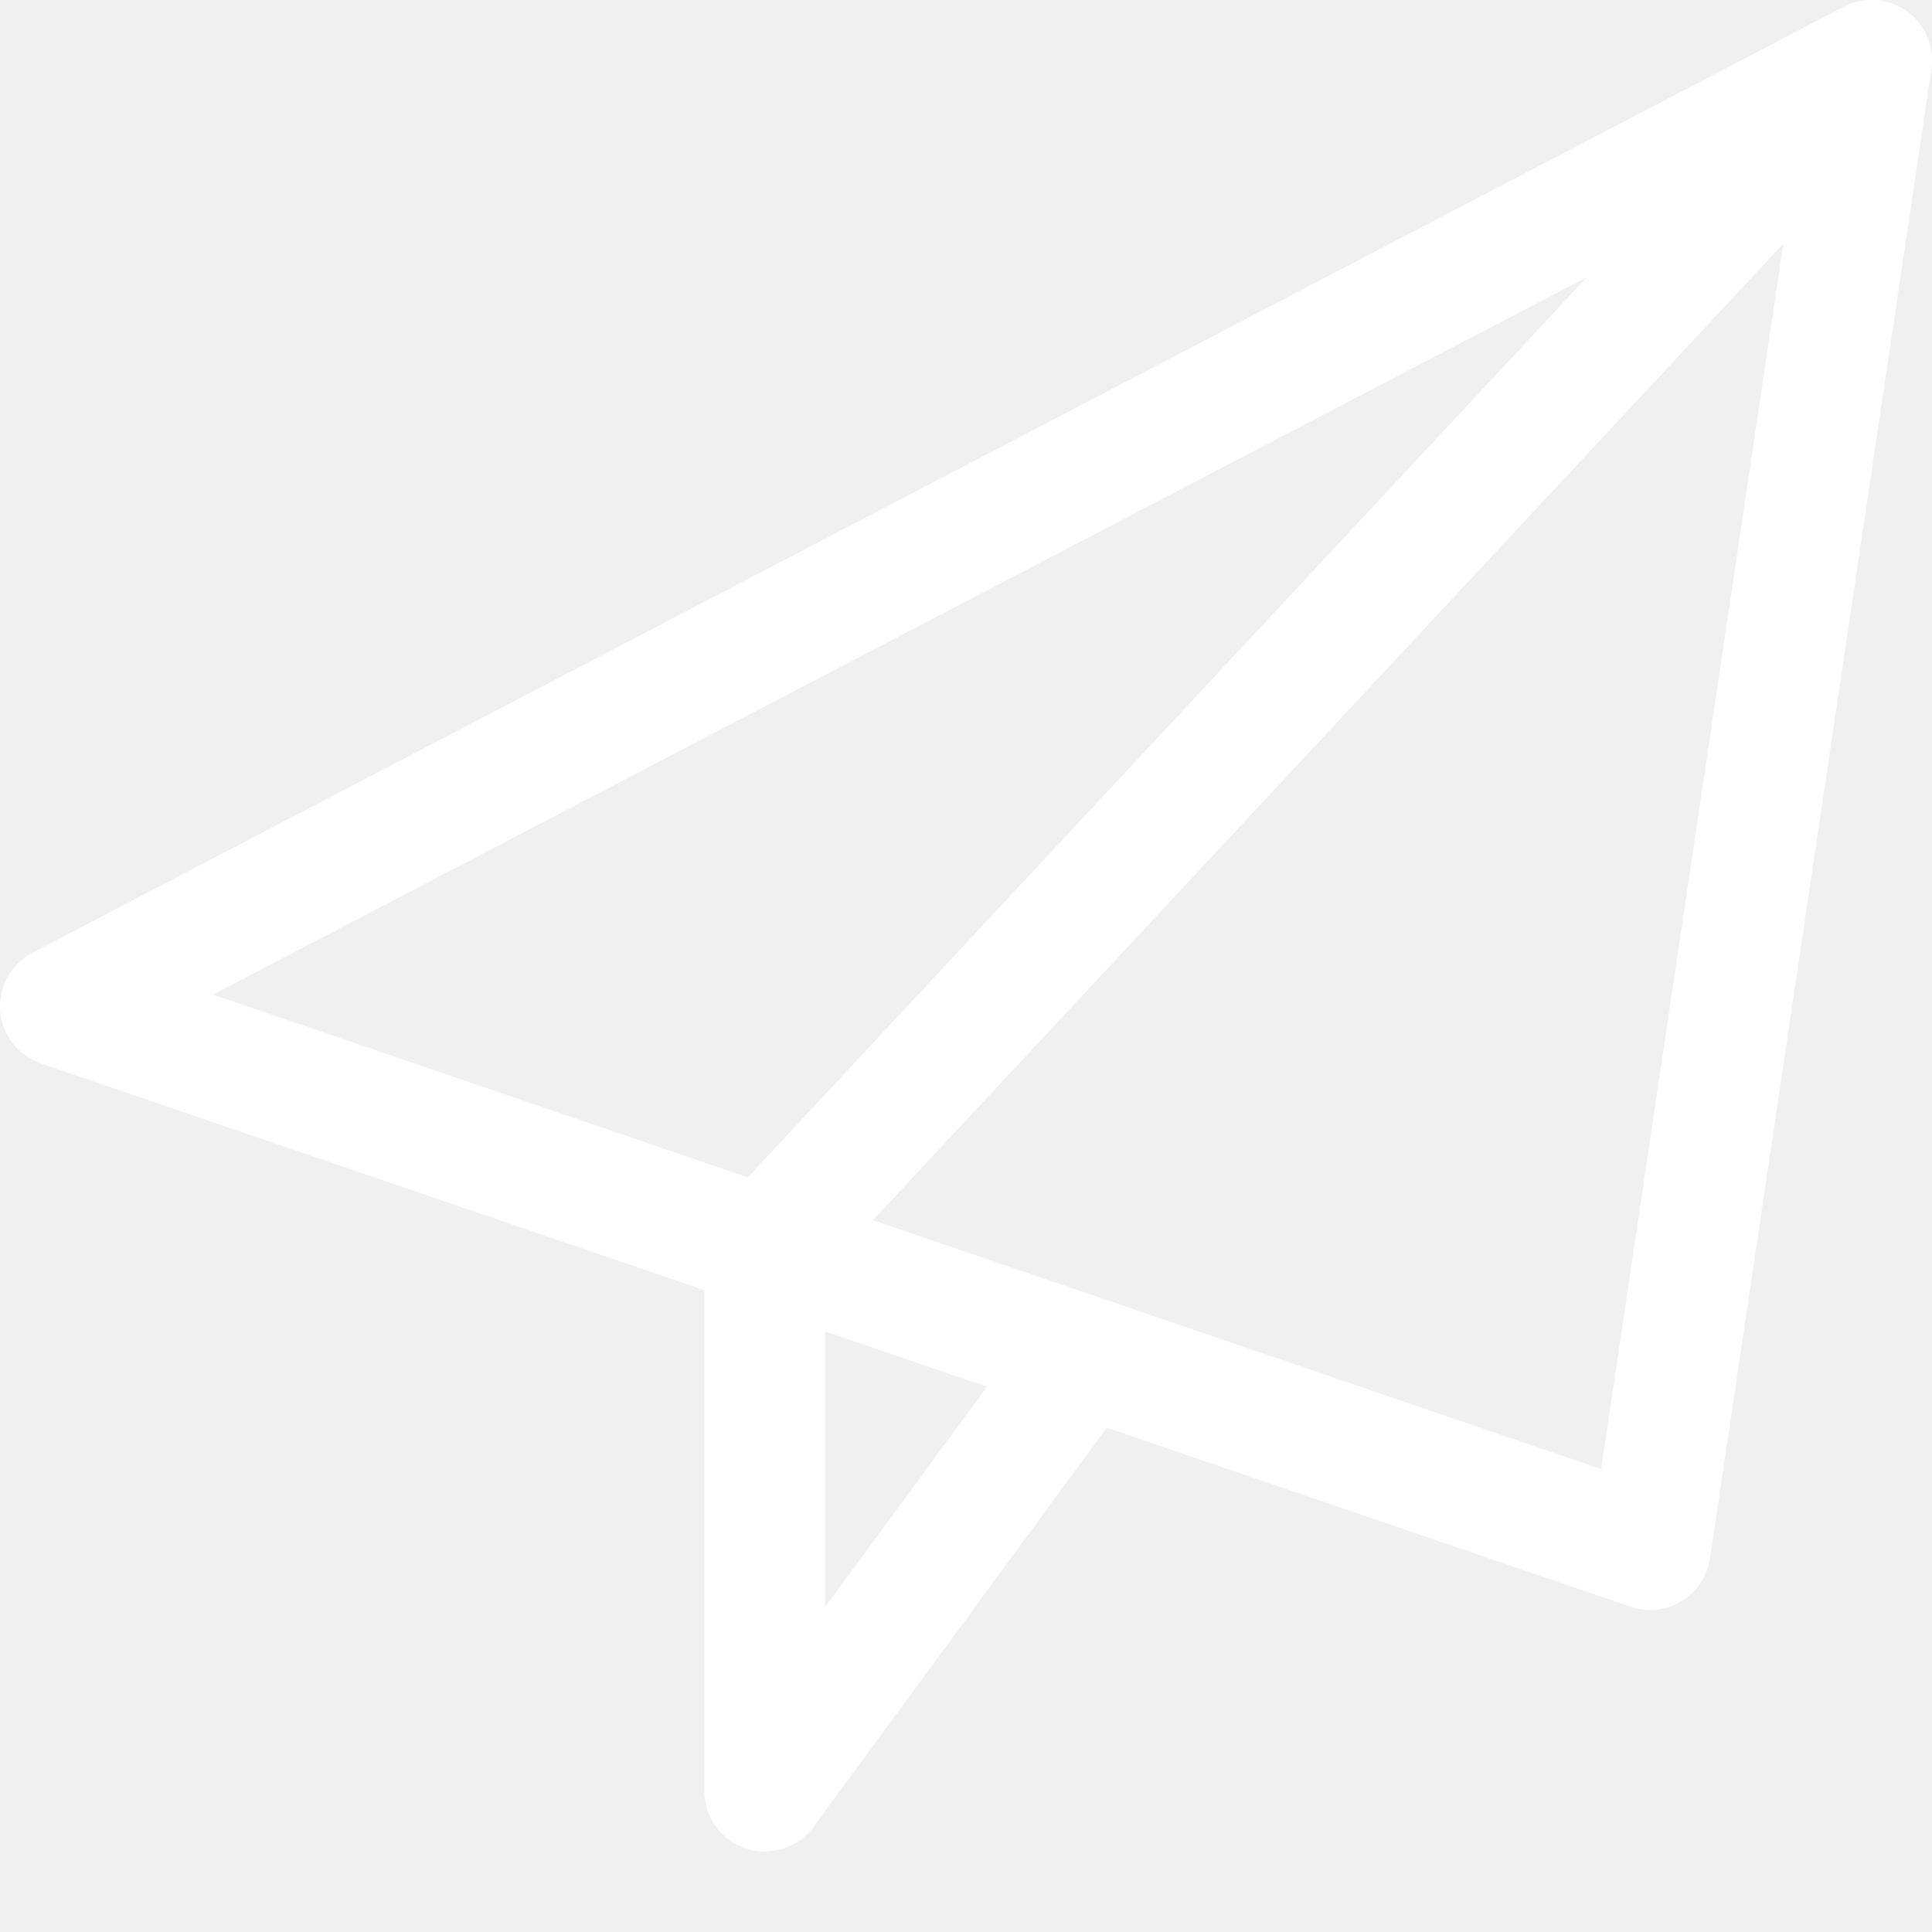
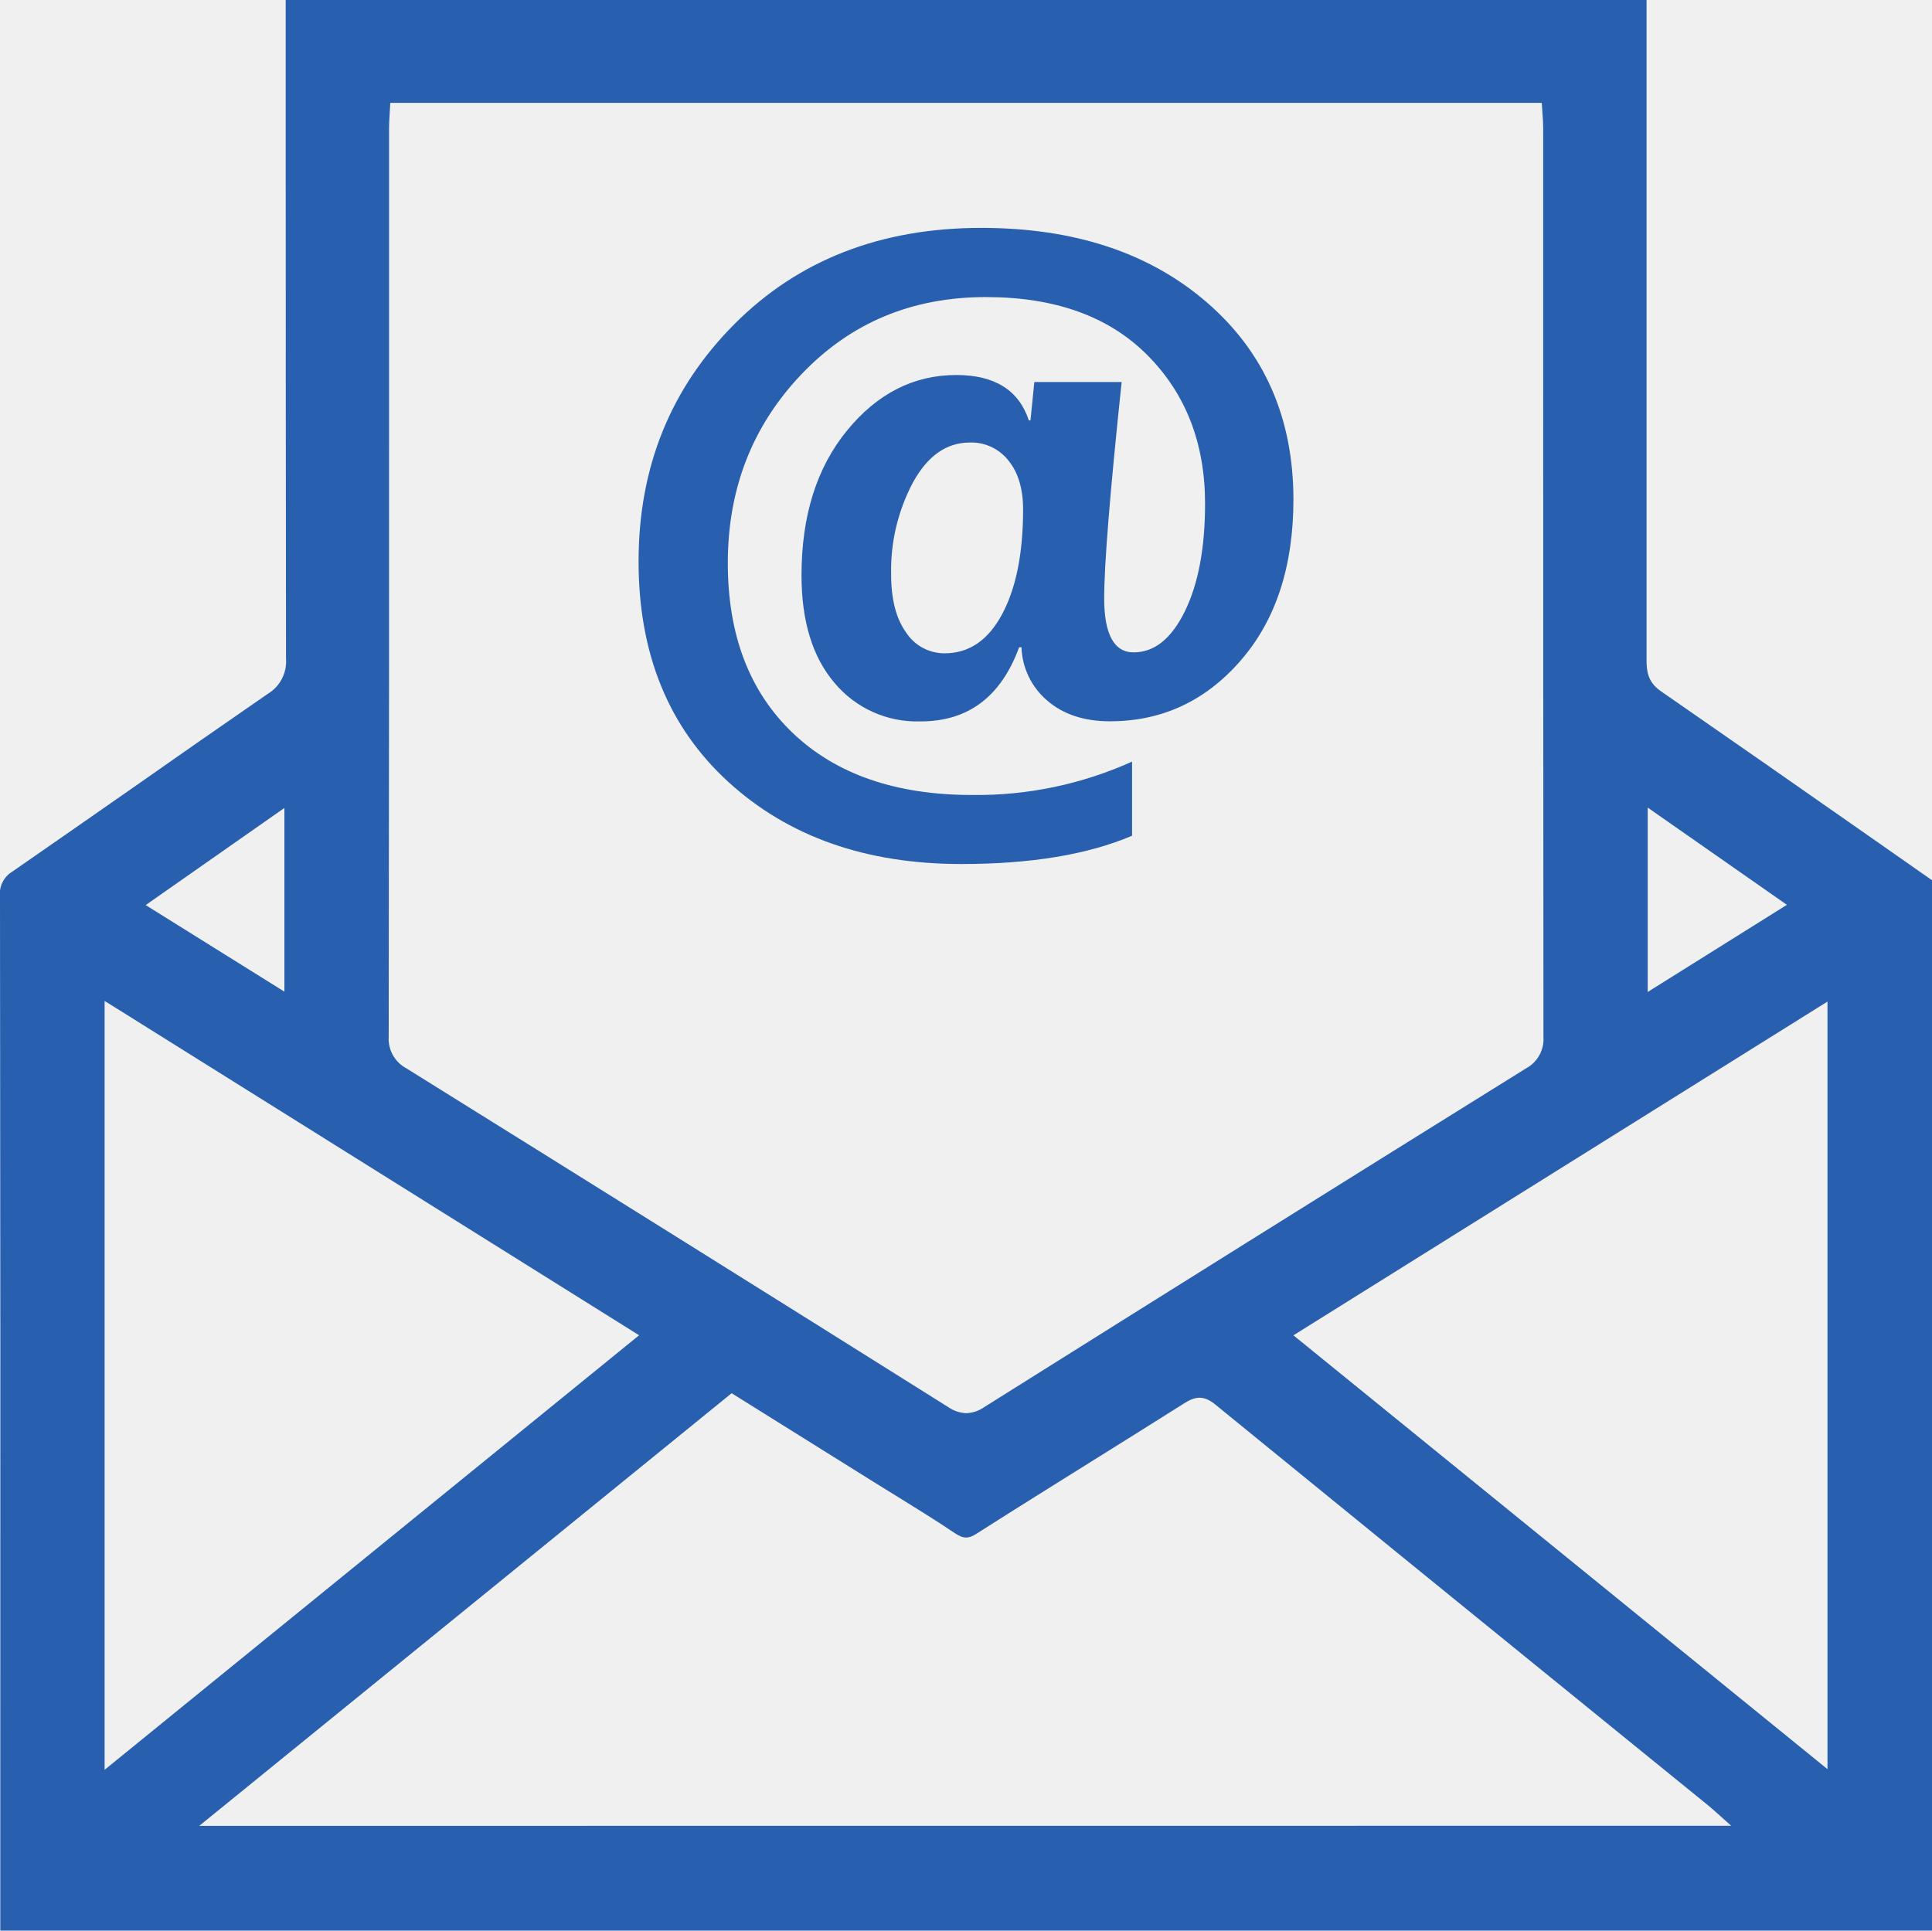
- <svg xmlns="http://www.w3.org/2000/svg" version="1.1" width="512" height="512" x="0" y="0" viewBox="0 0 24 24" style="enable-background:new 0 0 512 512" xml:space="preserve">
-   <g>
-     <path d="m20.5 20c-.082 0-.164-.014-.242-.04l-19.75-6.75c-.284-.098-.482-.354-.506-.653-.022-.299.135-.583.4-.722l22.5-11.75c.251-.129.554-.109.782.054.23.164.349.442.308.722l-2.75 18.5c-.033.22-.162.414-.353.53-.118.072-.253.109-.389.109zm-17.854-7.645 17.244 5.894 2.401-16.152z" fill="#ffffff" data-original="#000000" style="" />
-     <path d="m9.5 23c-.078 0-.157-.012-.233-.037-.309-.102-.517-.389-.517-.713v-6.75c0-.189.072-.373.201-.512l13.75-14.75c.282-.304.759-.319 1.061-.037.303.282.319.757.037 1.061l-13.549 14.533v4.168l2.503-3.407c.245-.332.715-.406 1.049-.16.334.245.405.715.16 1.049l-3.857 5.25c-.145.195-.371.305-.605.305z" fill="#ffffff" data-original="#000000" style="" />
-   </g>
+ <svg xmlns="http://www.w3.org/2000/svg" id="Camada_1" data-name="Camada 1" viewBox="0 0 369.35 369.12">
+   <defs>
+     <style>.cls-1{fill:#285fae;}</style>
+   </defs>
+   <path class="cls-1" d="M25.37,150.64q-11.46,8-23,16A4.92,4.92,0,0,0,0,171.4q.11,85.18.06,170.37v27.35H369.35V168.3l-11.77-8.24q-20-14-40.1-27.93c-2.5-1.74-2.71-3.86-2.7-6.06q0-47.68,0-95.35V0H54.62V28.68q0,48.62.06,97.23a7.22,7.22,0,0,1-3.49,6.75Q38.24,141.6,25.37,150.64ZM38.09,349.1l101.78-82.72,27.31,17.06,4.35,2.69c3.63,2.25,7.39,4.56,11,7,1.68,1.11,2.64,1.13,4.33,0,7.36-4.69,14.77-9.31,22.18-13.94,5.81-3.63,11.61-7.25,17.4-10.91,1.94-1.23,3.59-1.62,5.89.26q37.11,30.27,74.3,60.46l20.19,16.4c.35.29.69.59,1.14,1l3,2.68ZM315,154.41,341.61,173,315,189.66Zm34.37,37.09V338.26L247.27,255.31ZM74.38,57.55V24.45c0-.81.05-1.63.1-2.5l.13-2.28H294.75l.14,2.14c.07.88.13,1.77.13,2.66V65.84q0,66.18.05,132.37a6.37,6.37,0,0,1-3.38,6.09c-34,21.15-68.8,42.92-103.52,64.73a6.44,6.44,0,0,1-3.45,1.17,6.51,6.51,0,0,1-3.48-1.19c-33-20.74-66.89-41.91-103.54-64.74a6.39,6.39,0,0,1-3.39-6.08Q74.41,127.87,74.38,57.55Zm47.8,197.75L20,338.38v-147l1.61,1ZM54.37,154.48V189.6L27.85,173.05Z" />
+   <path class="cls-1" d="M195.28,123.76h-.45q-5.19,14.17-18.83,14.17a20.54,20.54,0,0,1-16.51-7.42q-6.27-7.41-6.26-20.54,0-17,8.68-27.63T182.82,71.7q11,0,13.87,8.68H197l.74-7.34h16.69q-3.33,31.59-3.34,41.31,0,10.38,5.64,10.38,5.94,0,9.79-7.86t3.86-20.55q0-17.35-11.05-28.44T188.46,56.8q-21.21,0-35.27,14.79t-14.05,36.08q0,20.63,12.42,32.48T185.86,152a72.18,72.18,0,0,0,30.56-6.38v14.17q-12.69,5.41-32.64,5.41-27.36,0-44.53-15.69t-17.17-42.16q0-27,18.32-45.38t47.16-18.4q26.72,0,43.2,14.28t16.51,37.64q0,19.2-10.09,30.81t-25,11.61q-7.35,0-11.94-3.93A14,14,0,0,1,195.28,123.76Zm-9.87-39.15q-6.67,0-10.86,7.6a35.83,35.83,0,0,0-4.19,17.61q0,7.13,2.85,11.09a8.73,8.73,0,0,0,7.38,4q7,0,11-7.49t4-20q0-5.92-2.78-9.34A9,9,0,0,0,185.41,84.61Z" />
</svg>
